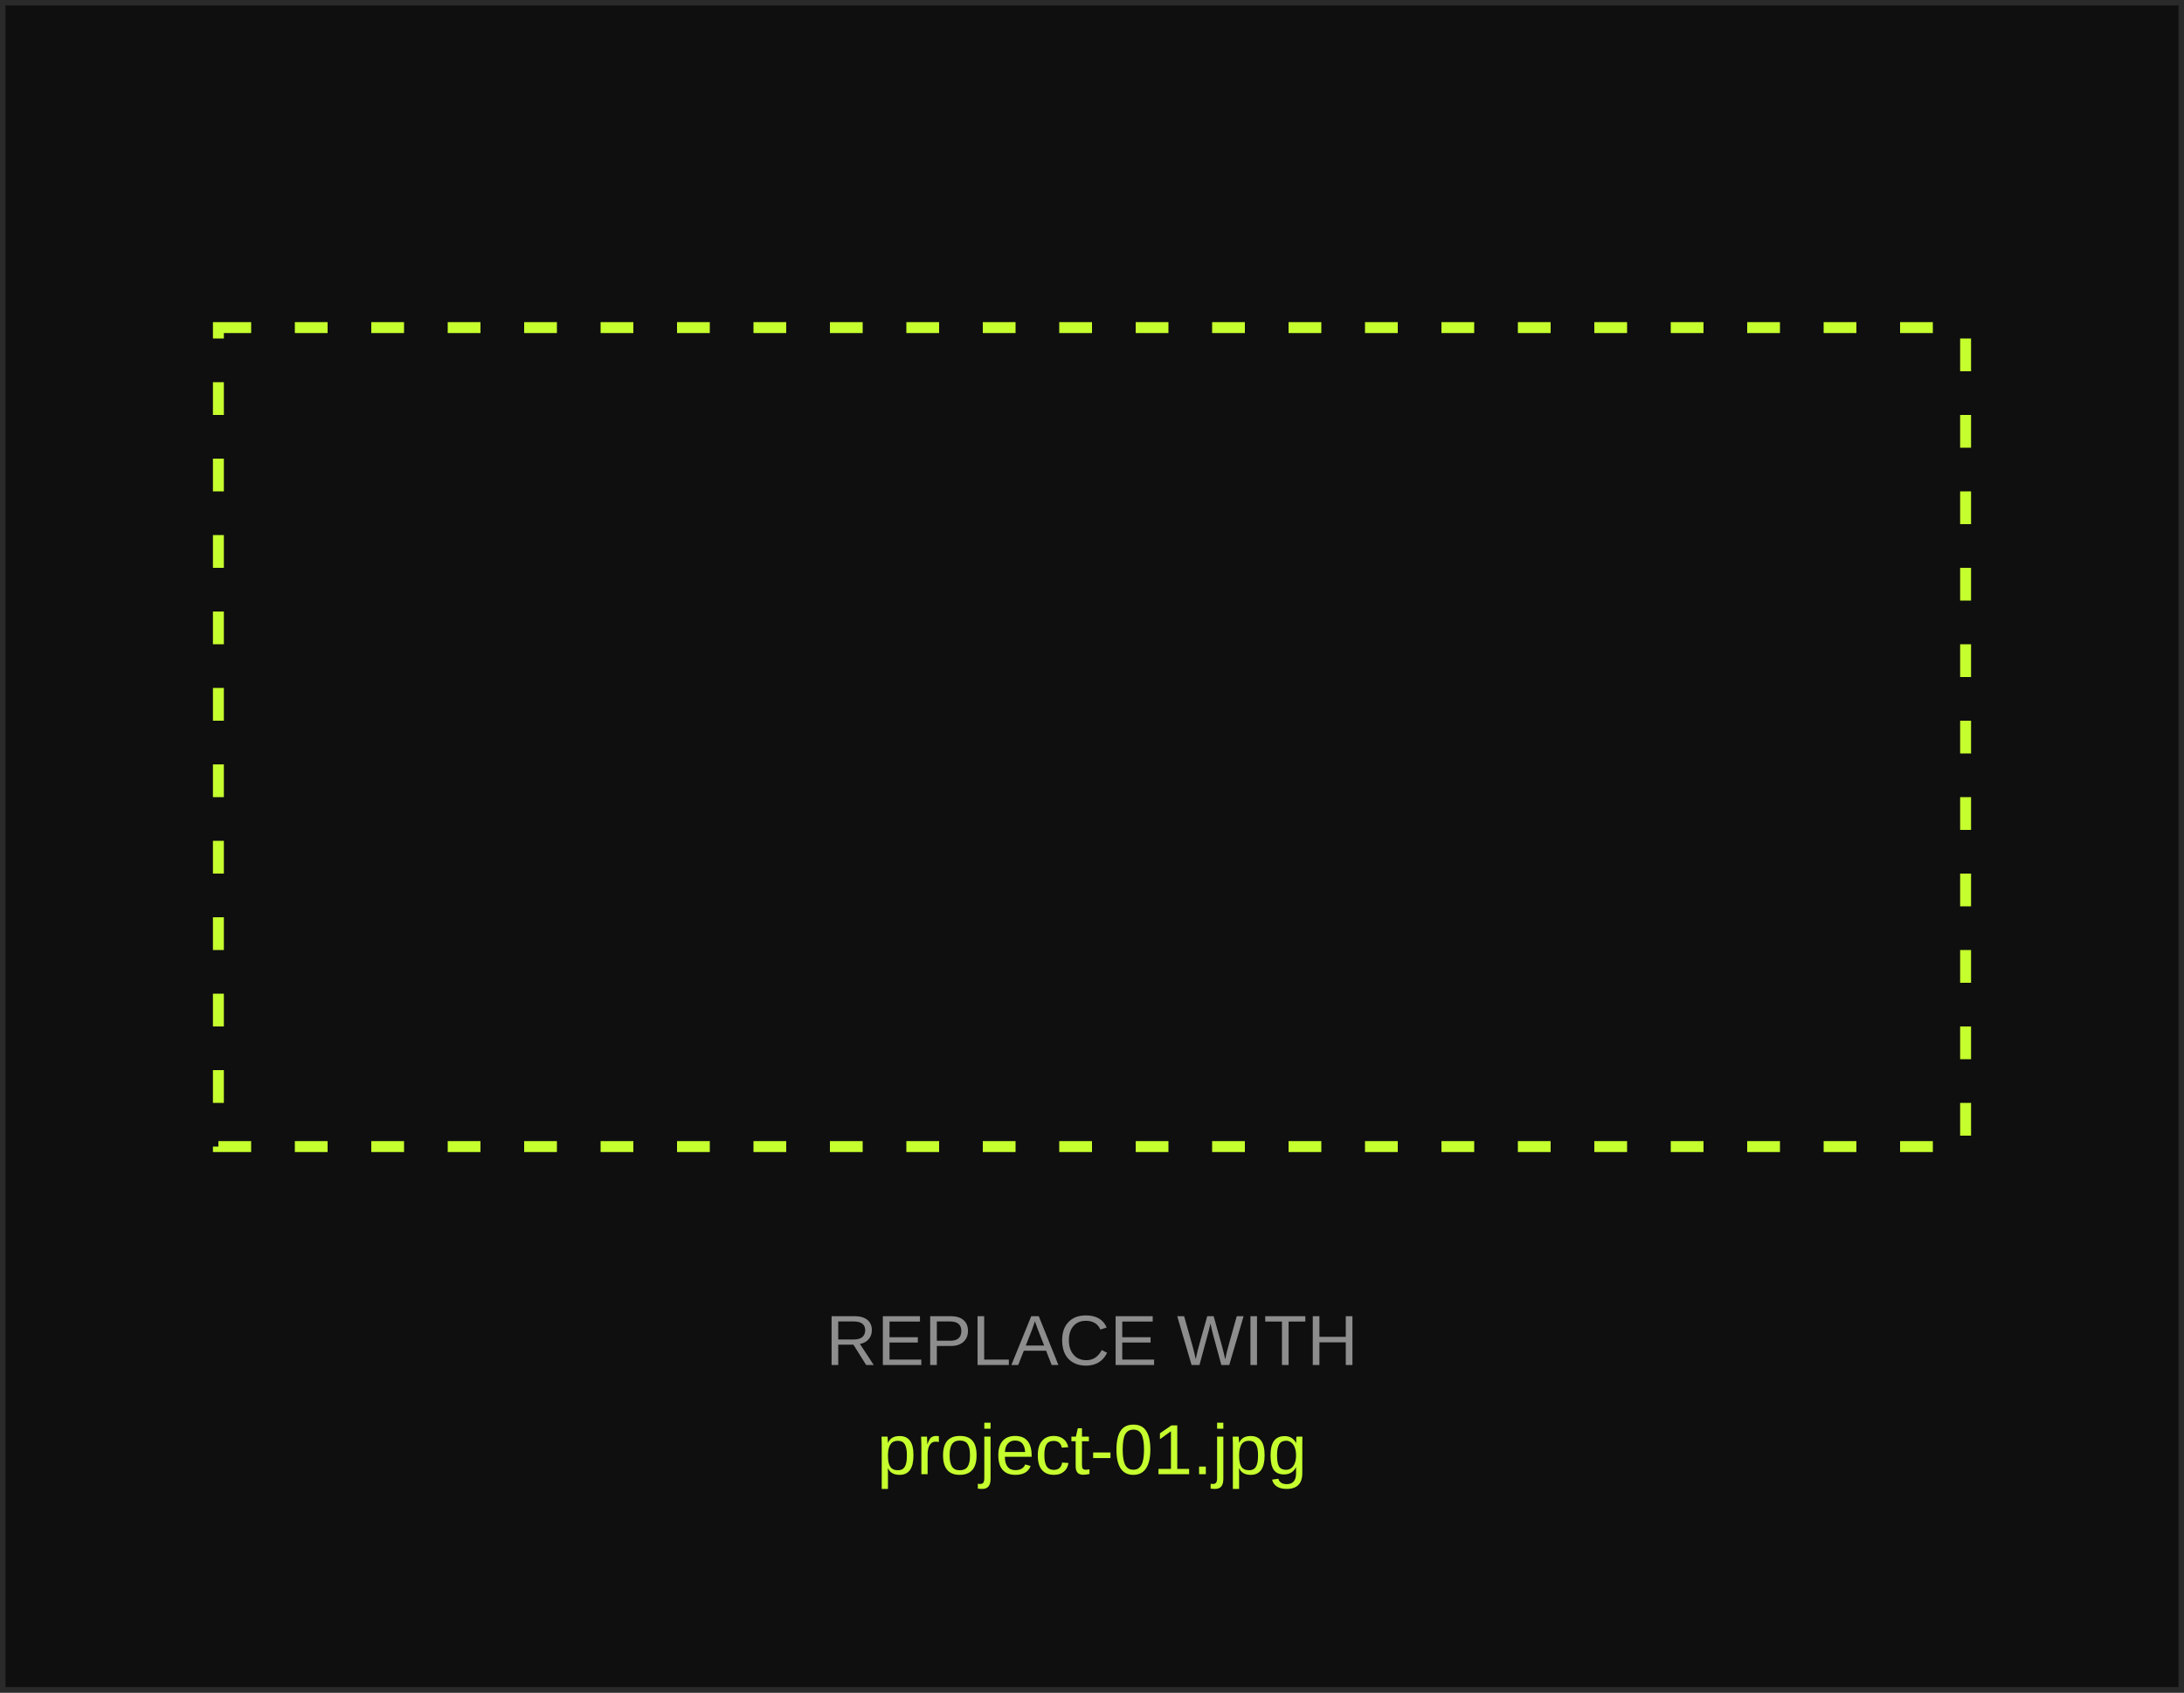
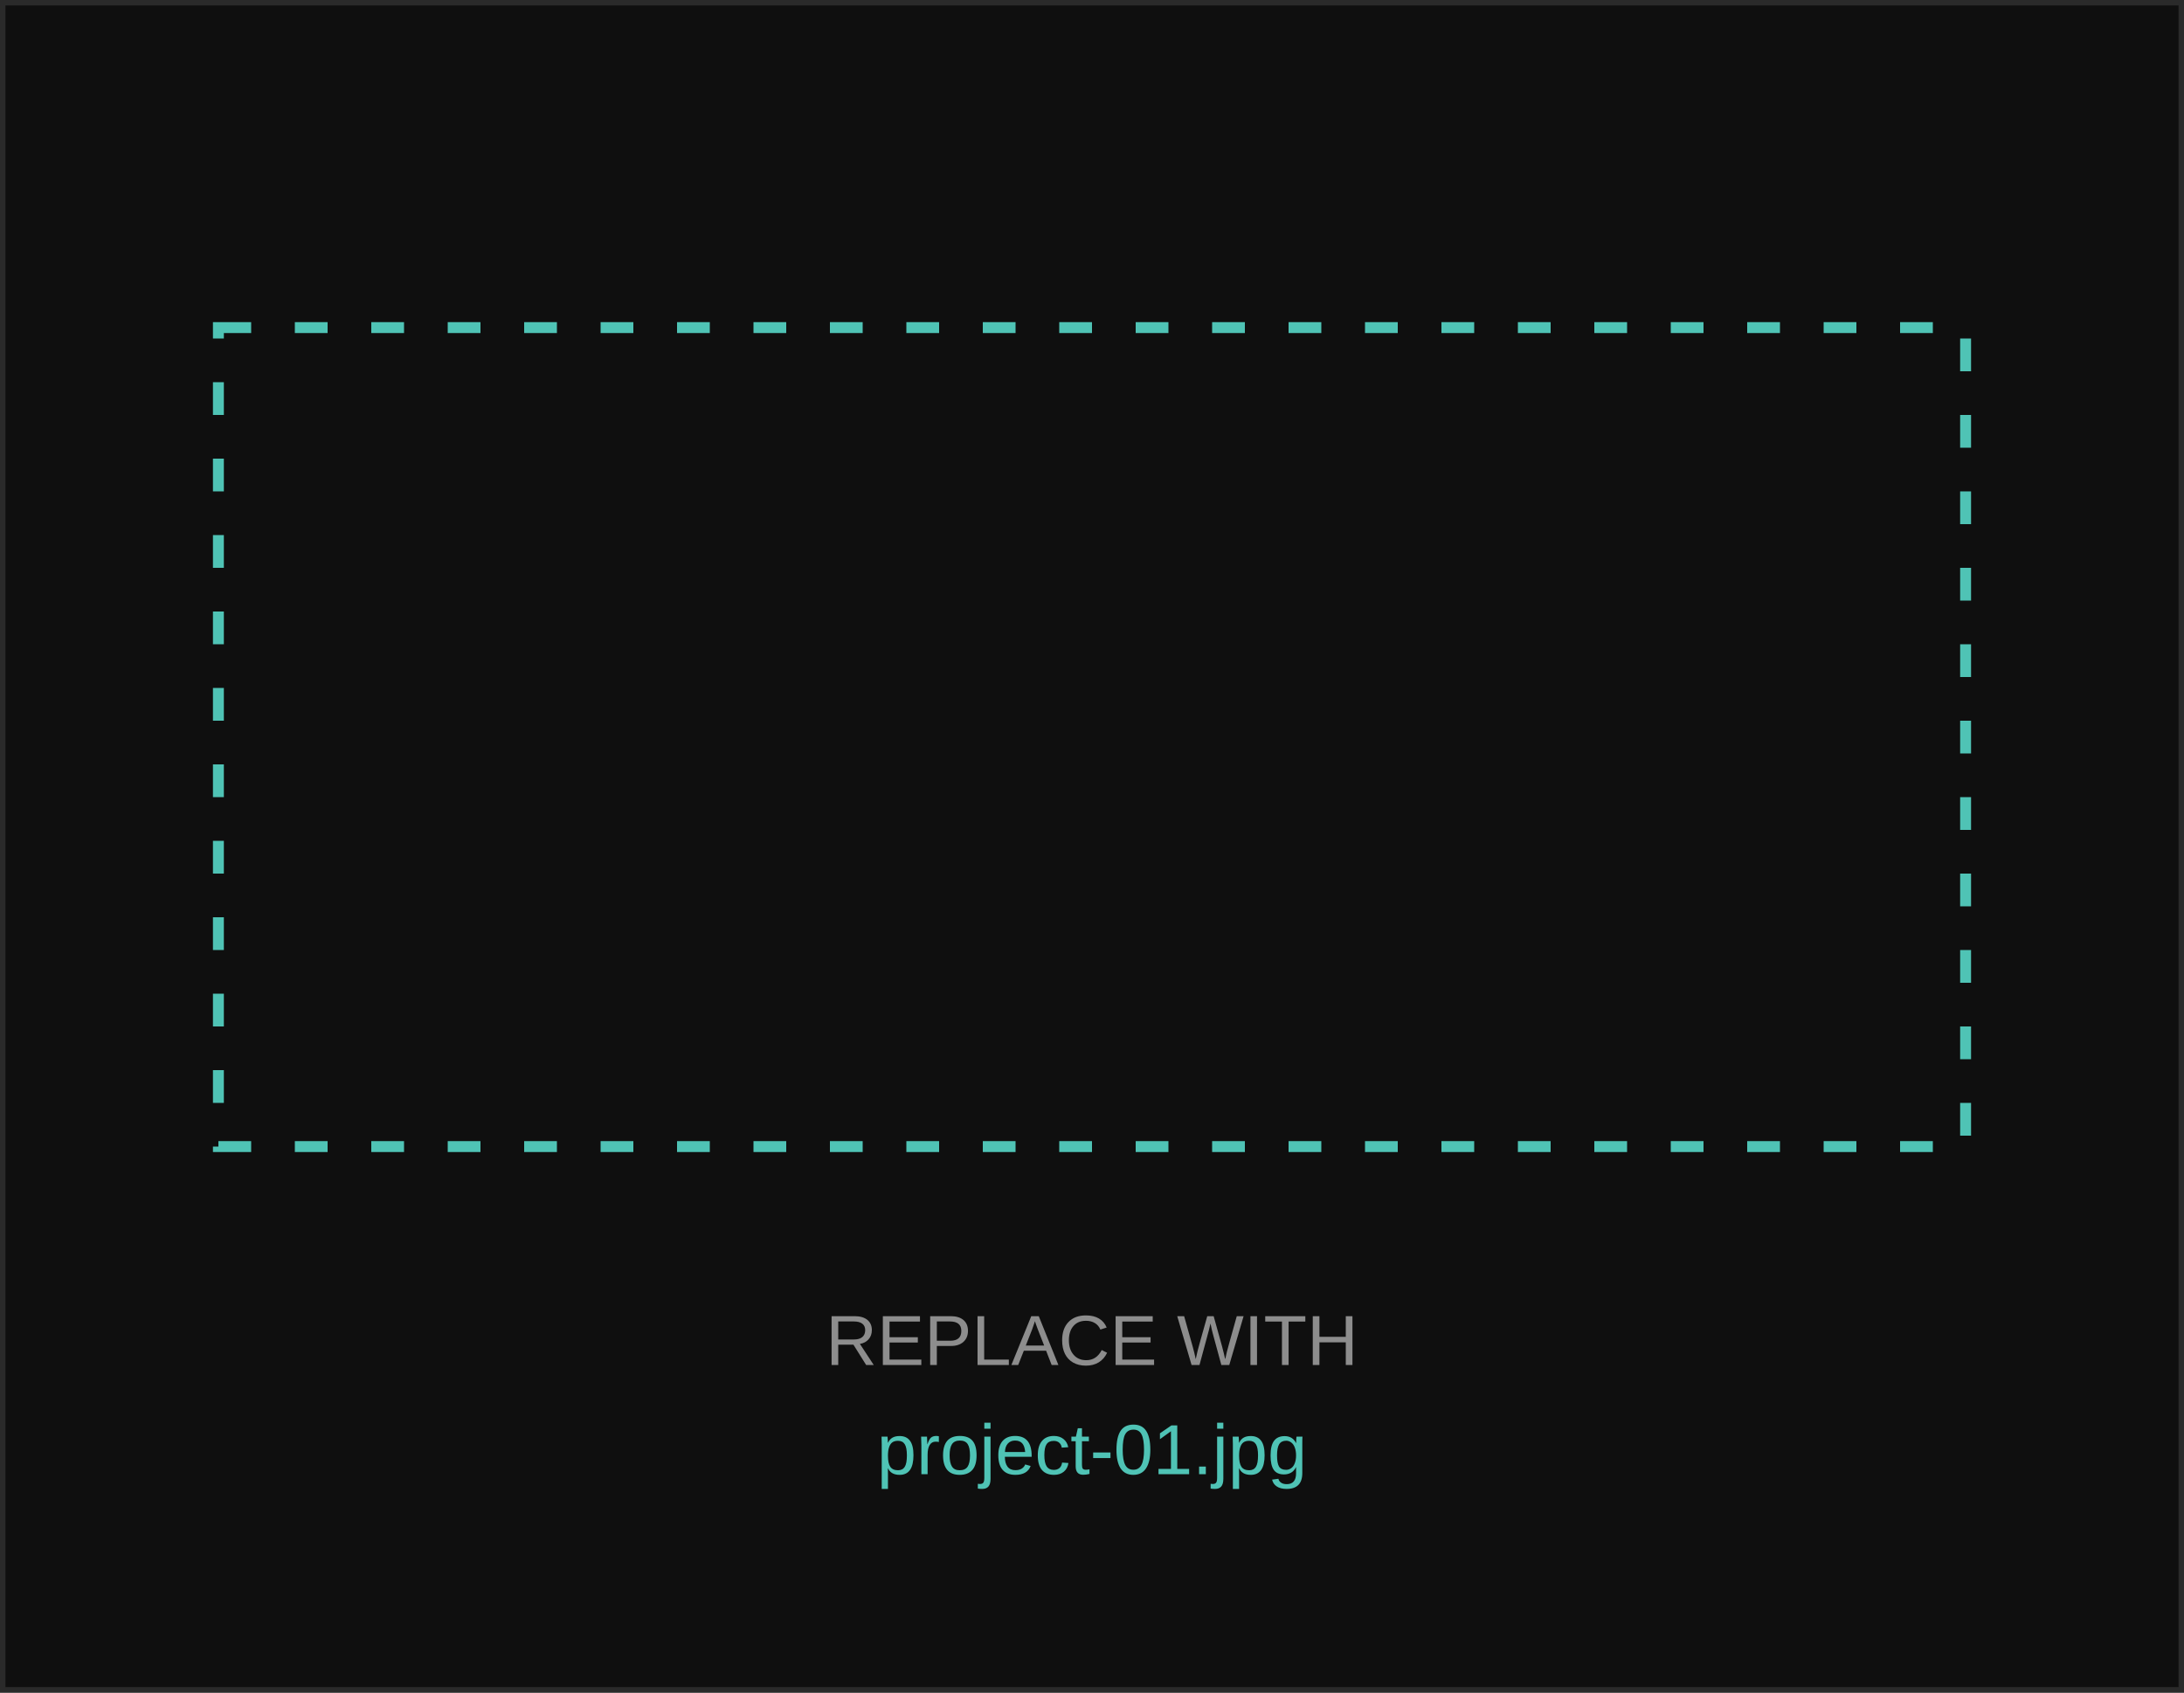
<svg xmlns="http://www.w3.org/2000/svg" width="400" height="310" viewBox="0 0 400 310">
  <rect width="400" height="310" fill="#0f0f0f" />
  <rect x="0.5" y="0.5" width="399" height="309" fill="none" stroke="#2a2a2a" />
-   <rect x="40" y="60" width="320" height="150" fill="none" stroke="#c6ff2e" stroke-width="2" stroke-dasharray="6 8" />
+   <rect x="40" y="60" width="320" height="150" fill="none" stroke="#4fc3b5" stroke-width="2" stroke-dasharray="6 8" />
  <text x="200" y="250" text-anchor="middle" font-family="Arial, sans-serif" font-size="13" fill="#8d8d8d">REPLACE WITH</text>
-   <text x="200" y="270" text-anchor="middle" font-family="Arial, sans-serif" font-size="13" fill="#c6ff2e">project-01.jpg</text>
+   <text x="200" y="270" text-anchor="middle" font-family="Arial, sans-serif" font-size="13" fill="#4fc3b5">project-01.jpg</text>
</svg>
